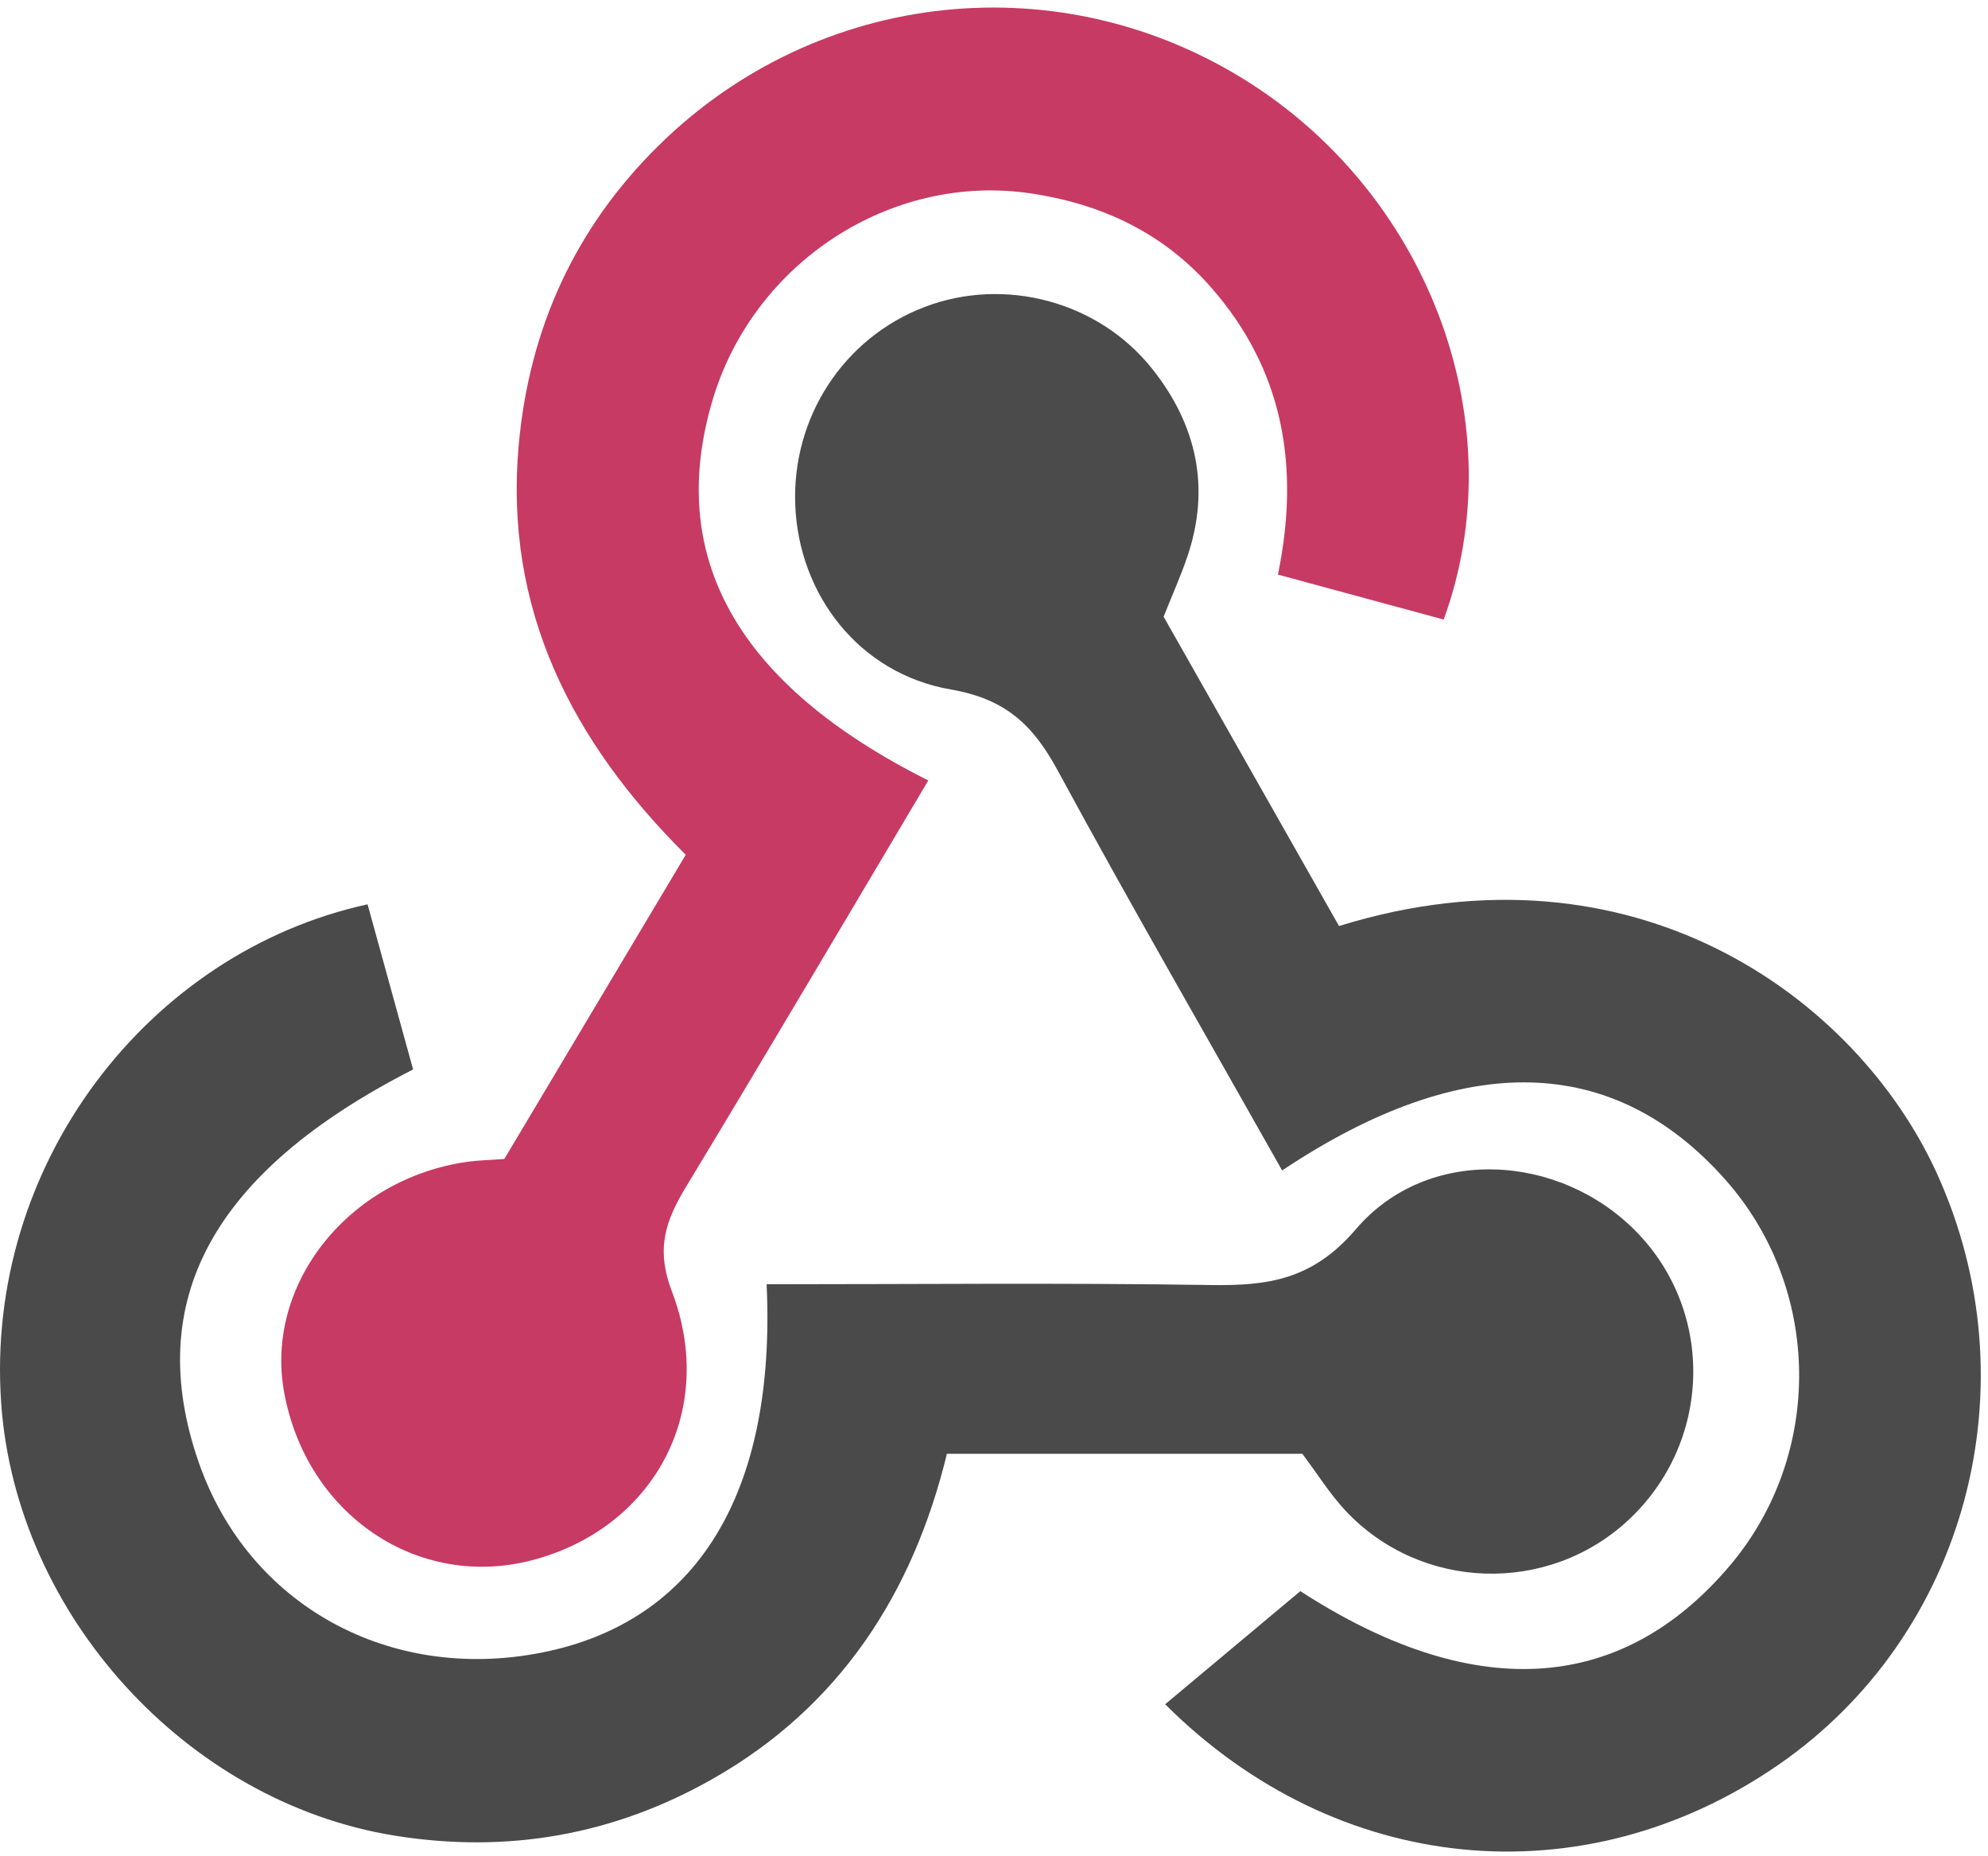
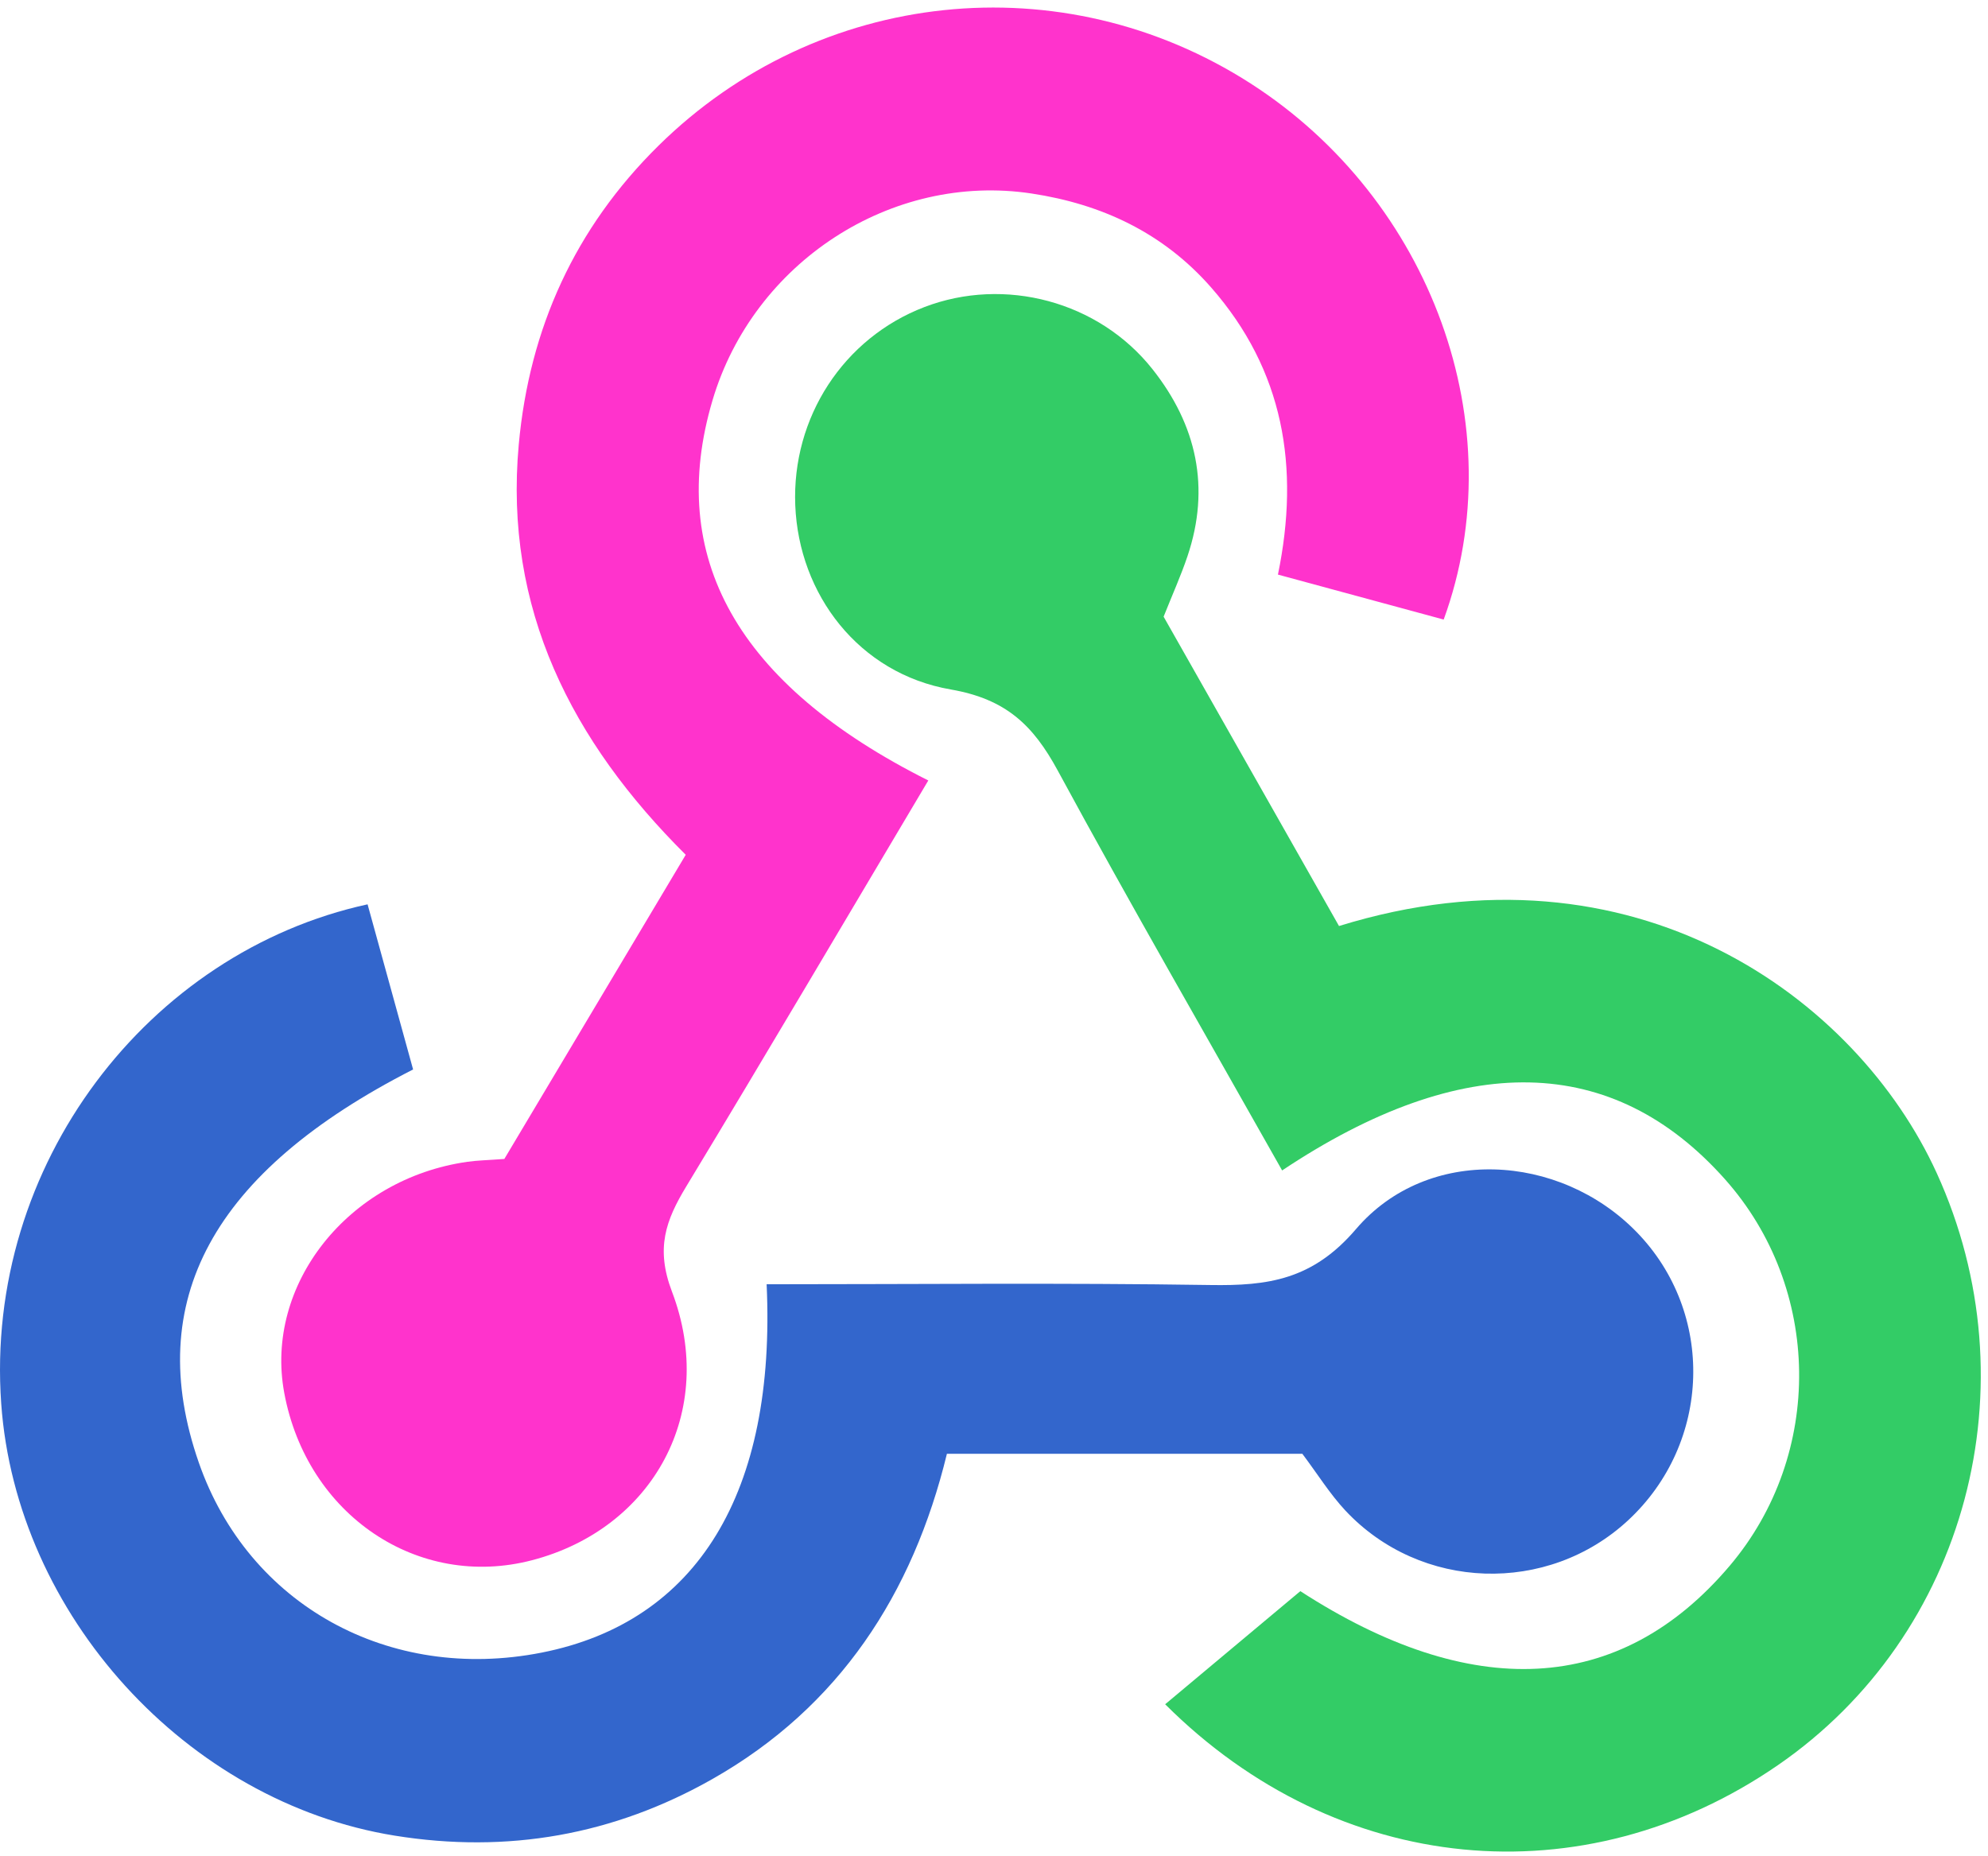
<svg xmlns="http://www.w3.org/2000/svg" width="256px" height="239px" viewBox="0 0 256 239" version="1.1" preserveAspectRatio="xMidYMid">
  <g>
-     <path d="M119.54,100.503 C108.93,118.339 98.765,135.611 88.388,152.754 C85.723,157.154 84.404,160.739 86.533,166.333 C92.411,181.787 84.119,196.826 68.535,200.908 C53.838,204.759 39.519,195.1 36.603,179.365 C34.019,165.438 44.827,151.785 60.182,149.608 C61.469,149.424 62.782,149.403 64.945,149.241 C72.469,136.624 80.177,123.7 88.303,110.073 C73.612,95.465 64.868,78.389 66.803,57.229 C68.171,42.272 74.053,29.346 84.803,18.752 C105.393,-1.536 136.805,-4.821 161.049,10.751 C184.333,25.709 194.997,54.845 185.907,79.782 C179.053,77.924 172.151,76.05 164.564,73.992 C167.418,60.127 165.307,47.677 155.956,37.011 C149.778,29.969 141.85,26.278 132.835,24.918 C114.764,22.188 97.021,33.798 91.756,51.536 C85.78,71.667 94.825,88.111 119.54,100.503 L119.54,100.503 Z" fill="#C73A63" />
-     <path d="M149.841,79.411 C157.316,92.597 164.906,105.983 172.428,119.246 C210.449,107.483 239.114,128.53 249.399,151.063 C261.82,178.282 253.329,210.52 228.933,227.312 C203.893,244.551 172.226,241.606 150.041,219.462 C155.695,214.729 161.377,209.975 167.448,204.896 C189.36,219.088 208.525,218.42 222.753,201.614 C234.886,187.277 234.623,165.9 222.138,151.864 C207.73,135.667 188.431,135.173 165.103,150.721 C155.426,133.553 145.581,116.522 136.21,99.23 C133.051,93.402 129.562,90.021 122.441,88.787 C110.547,86.725 102.869,76.512 102.408,65.07 C101.955,53.754 108.622,43.525 119.042,39.539 C129.364,35.591 141.477,38.778 148.42,47.554 C154.094,54.724 155.897,62.794 152.911,71.637 C152.081,74.103 151.006,76.489 149.841,79.411 L149.841,79.411 Z" fill="#4B4B4B" />
-     <path d="M167.707,187.21 L121.936,187.21 C117.55,205.254 108.074,219.822 91.746,229.086 C79.054,236.286 65.374,238.727 50.814,236.377 C24.006,232.053 2.086,207.92 0.156,180.745 C-2.028,149.962 19.131,122.599 47.334,116.453 C49.281,123.524 51.249,130.663 53.196,137.717 C27.32,150.919 18.364,167.553 25.605,188.353 C31.981,206.657 50.09,216.69 69.753,212.81 C89.833,208.848 99.957,192.16 98.721,165.378 C117.757,165.378 136.809,165.181 155.847,165.475 C163.281,165.592 169.02,164.821 174.62,158.267 C183.841,147.483 200.811,148.456 210.741,158.641 C220.889,169.05 220.403,185.798 209.664,195.768 C199.303,205.388 182.933,204.874 173.24,194.509 C171.248,192.372 169.678,189.835 167.707,187.21 L167.707,187.21 Z" fill="#4A4A4A" />
+     <path d="M119.54,100.503 C108.93,118.339 98.765,135.611 88.388,152.754 C85.723,157.154 84.404,160.739 86.533,166.333 C92.411,181.787 84.119,196.826 68.535,200.908 C53.838,204.759 39.519,195.1 36.603,179.365 C34.019,165.438 44.827,151.785 60.182,149.608 C61.469,149.424 62.782,149.403 64.945,149.241 C72.469,136.624 80.177,123.7 88.303,110.073 C73.612,95.465 64.868,78.389 66.803,57.229 C68.171,42.272 74.053,29.346 84.803,18.752 C105.393,-1.536 136.805,-4.821 161.049,10.751 C184.333,25.709 194.997,54.845 185.907,79.782 C179.053,77.924 172.151,76.05 164.564,73.992 C167.418,60.127 165.307,47.677 155.956,37.011 C149.778,29.969 141.85,26.278 132.835,24.918 C114.764,22.188 97.021,33.798 91.756,51.536 C85.78,71.667 94.825,88.111 119.54,100.503 L119.54,100.503 Z" fill="#f3c" />
+     <path d="M149.841,79.411 C157.316,92.597 164.906,105.983 172.428,119.246 C210.449,107.483 239.114,128.53 249.399,151.063 C261.82,178.282 253.329,210.52 228.933,227.312 C203.893,244.551 172.226,241.606 150.041,219.462 C155.695,214.729 161.377,209.975 167.448,204.896 C189.36,219.088 208.525,218.42 222.753,201.614 C234.886,187.277 234.623,165.9 222.138,151.864 C207.73,135.667 188.431,135.173 165.103,150.721 C155.426,133.553 145.581,116.522 136.21,99.23 C133.051,93.402 129.562,90.021 122.441,88.787 C110.547,86.725 102.869,76.512 102.408,65.07 C101.955,53.754 108.622,43.525 119.042,39.539 C129.364,35.591 141.477,38.778 148.42,47.554 C154.094,54.724 155.897,62.794 152.911,71.637 C152.081,74.103 151.006,76.489 149.841,79.411 L149.841,79.411 Z" fill="#3c6" />
+     <path d="M167.707,187.21 L121.936,187.21 C117.55,205.254 108.074,219.822 91.746,229.086 C79.054,236.286 65.374,238.727 50.814,236.377 C24.006,232.053 2.086,207.92 0.156,180.745 C-2.028,149.962 19.131,122.599 47.334,116.453 C49.281,123.524 51.249,130.663 53.196,137.717 C27.32,150.919 18.364,167.553 25.605,188.353 C31.981,206.657 50.09,216.69 69.753,212.81 C89.833,208.848 99.957,192.16 98.721,165.378 C117.757,165.378 136.809,165.181 155.847,165.475 C163.281,165.592 169.02,164.821 174.62,158.267 C183.841,147.483 200.811,148.456 210.741,158.641 C220.889,169.05 220.403,185.798 209.664,195.768 C199.303,205.388 182.933,204.874 173.24,194.509 C171.248,192.372 169.678,189.835 167.707,187.21 L167.707,187.21 Z" fill="#36c" />
  </g>
</svg>
